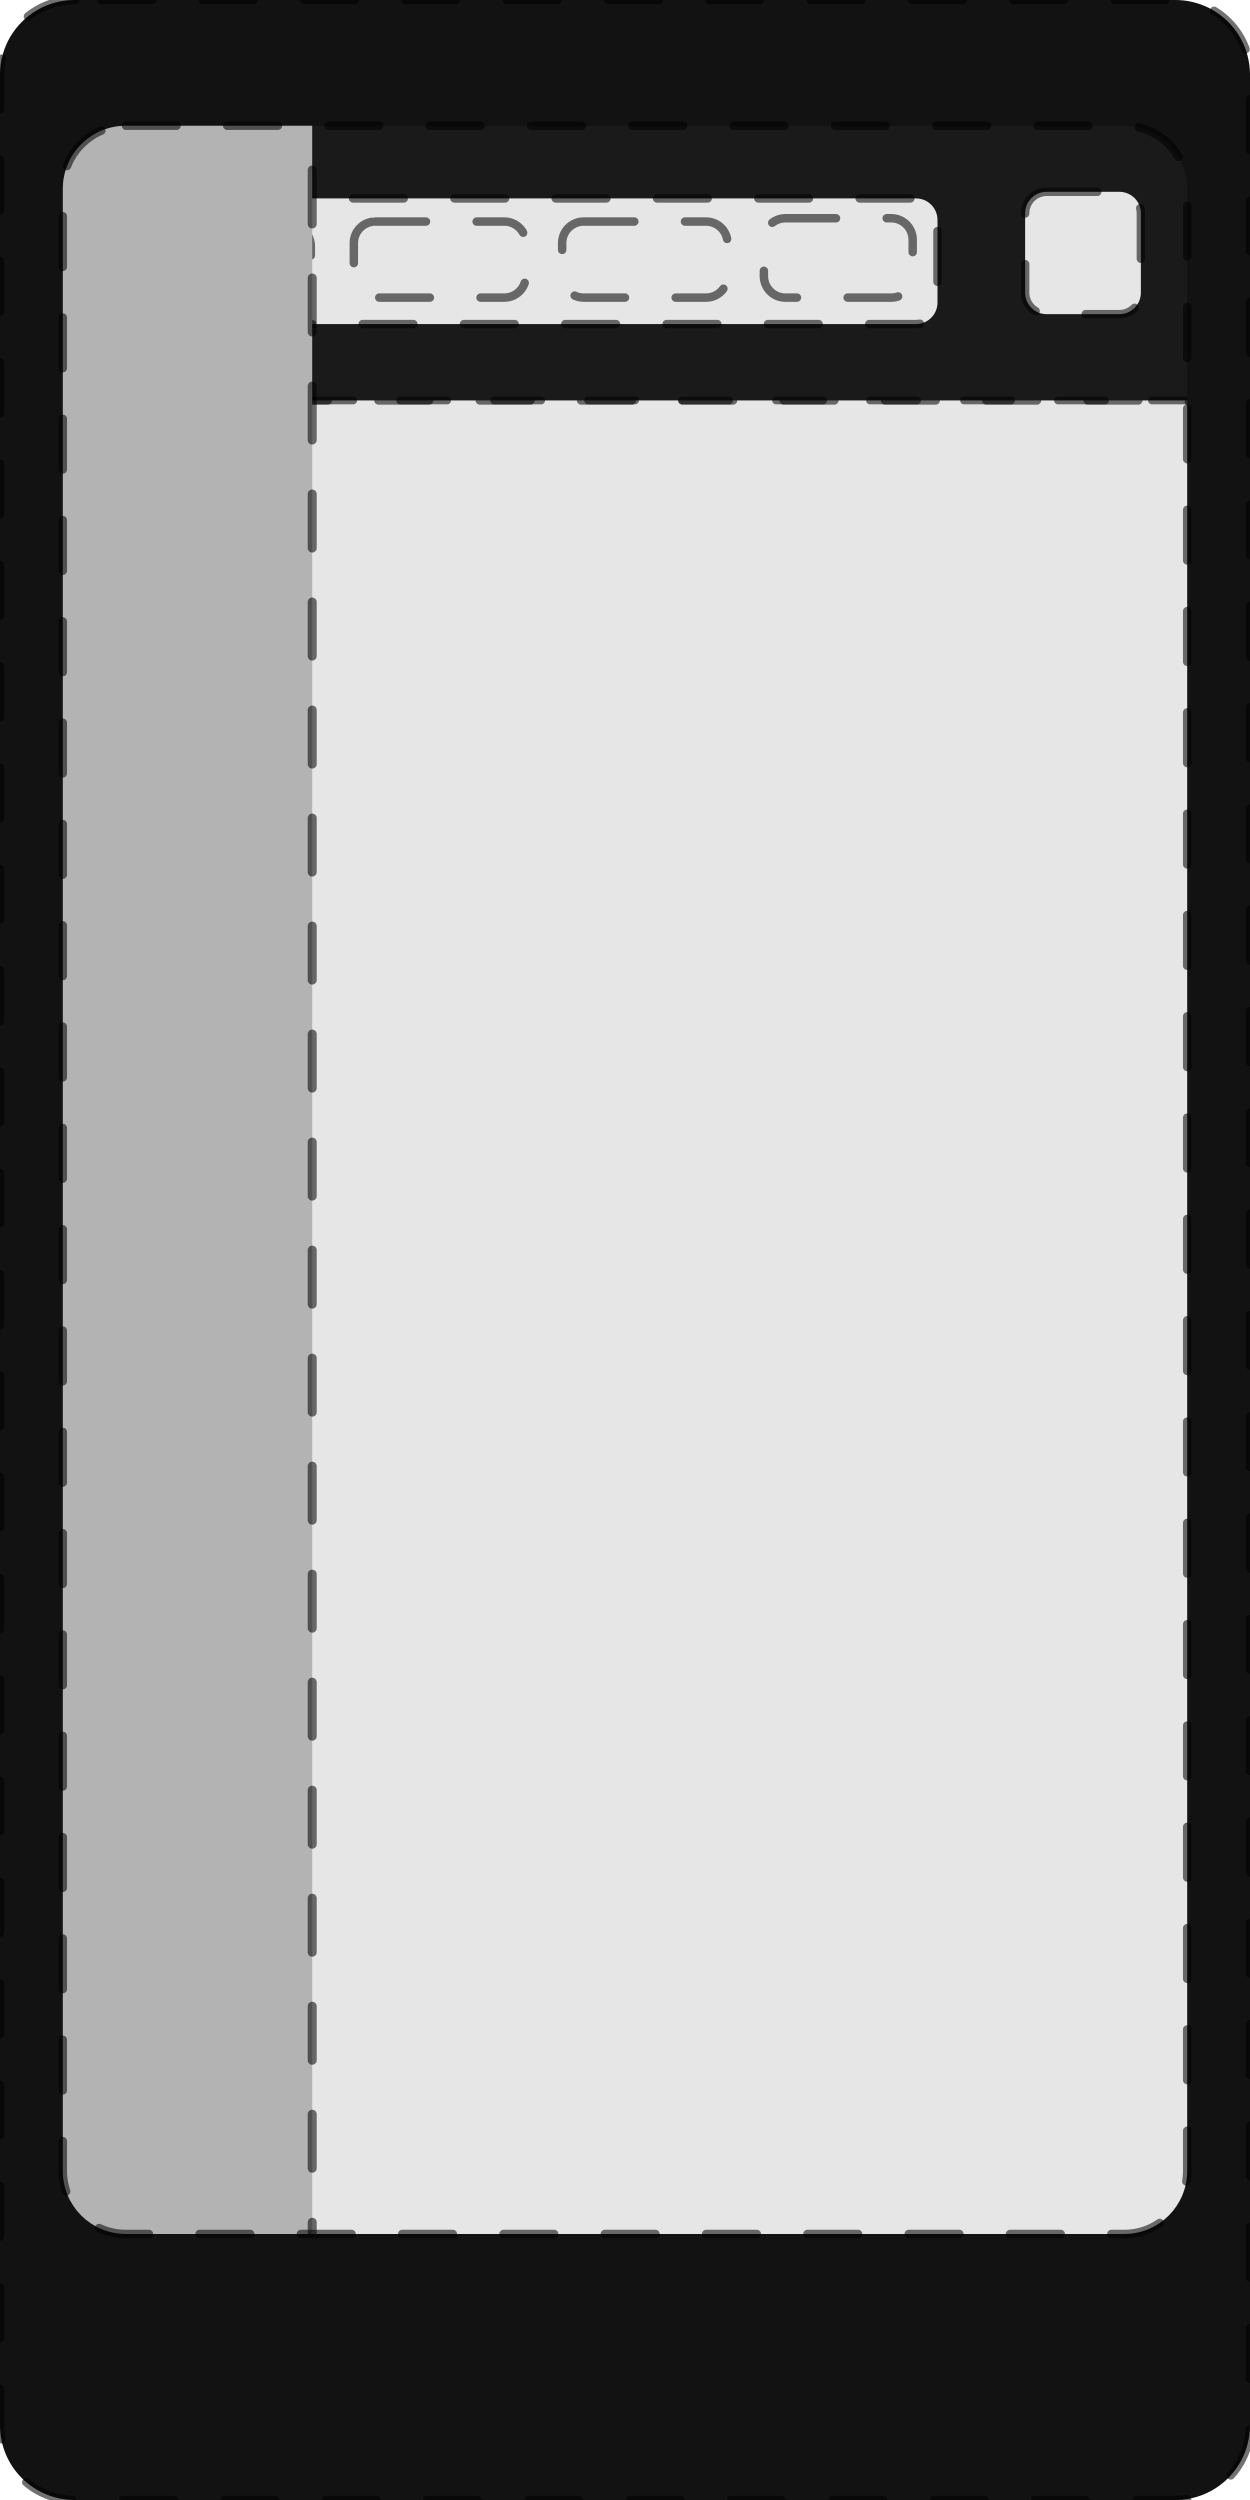
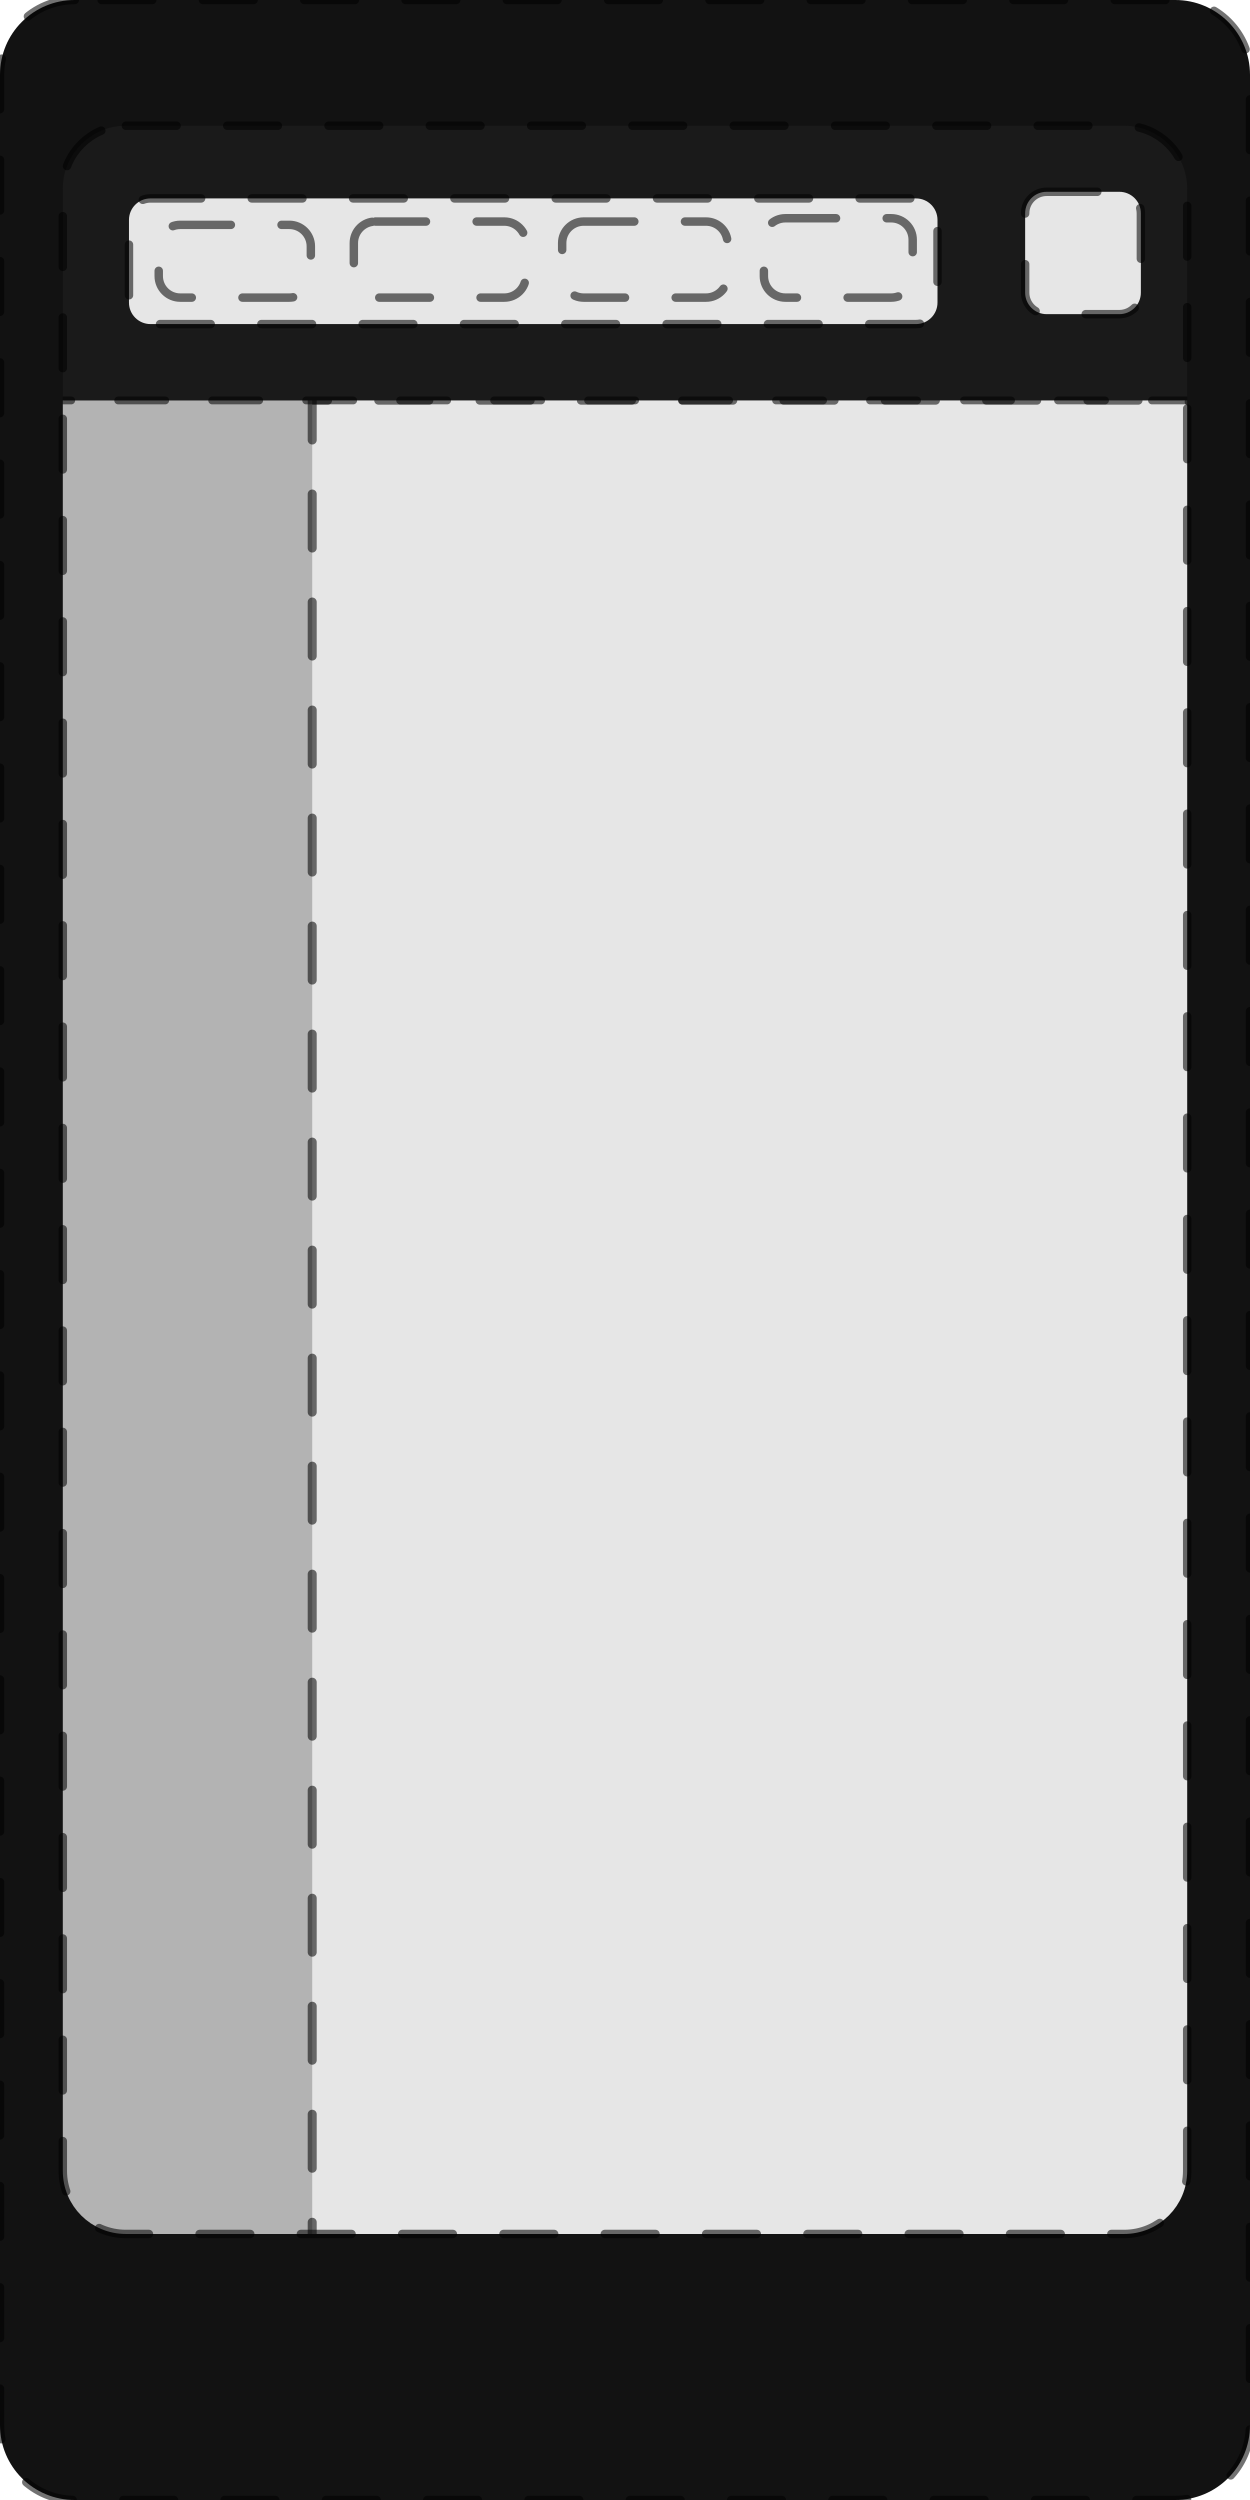
<svg xmlns="http://www.w3.org/2000/svg" width="540" height="1080" viewBox="0 0 142.875 285.75" version="1.1" id="svg8">
  <defs id="defs2" />
  <g id="layer1" transform="translate(0,-11.24998)" />
  <g id="layer4">
    <rect style="opacity:1;vector-effect:none;fill:#e6e6e6;fill-opacity:1;stroke:#000000;stroke-width:0.965;stroke-linecap:round;stroke-linejoin:miter;stroke-miterlimit:4;stroke-dasharray:5.79, 5.79;stroke-dashoffset:0;stroke-opacity:0.552" id="rect4624" width="142.91" height="212.766" x="-0.035" y="45.77" ry="8.553" />
+   </g>
+   <g id="layer5">
+     <rect style="opacity:1;vector-effect:none;fill:#b3b3b3;fill-opacity:1;stroke:#000000;stroke-width:1.029;stroke-linecap:round;stroke-linejoin:miter;stroke-miterlimit:4;stroke-dasharray:6.173, 6.173;stroke-dashoffset:0;stroke-opacity:0.552" id="rect4641" width="32.25" height="249.02" x="3.435" y="10.617" ry="2.815" />
  </g>
  <g id="layer3">
    <rect style="opacity:1;vector-effect:none;fill:#1a1a1a;fill-opacity:1;stroke:#000000;stroke-width:0.895;stroke-linecap:round;stroke-linejoin:miter;stroke-miterlimit:4;stroke-dasharray:5.371, 5.371;stroke-dashoffset:0;stroke-opacity:0.552" id="rect112" width="142.945" height="36.734" x="-0.035" y="9.037" ry="7.356" />
    <rect style="opacity:1;vector-effect:none;fill:#e6e6e6;fill-opacity:1;stroke:#000000;stroke-width:0.965;stroke-linecap:round;stroke-linejoin:miter;stroke-miterlimit:4;stroke-dasharray:5.79, 5.79;stroke-dashoffset:0;stroke-opacity:0.552" id="rect4626" width="13.229" height="13.985" x="117.173" y="21.923" ry="2.457" />
    <rect style="opacity:1;vector-effect:none;fill:#e6e6e6;fill-opacity:1;stroke:#000000;stroke-width:0.965;stroke-linecap:round;stroke-linejoin:miter;stroke-miterlimit:4;stroke-dasharray:5.79, 5.79;stroke-dashoffset:0;stroke-opacity:0.552" id="rect4628" width="92.415" height="14.363" x="14.741" y="22.679" ry="2.457" />
    <rect style="opacity:1;vector-effect:none;fill:#e6e6e6;fill-opacity:1;stroke:#000000;stroke-width:0.965;stroke-linecap:round;stroke-linejoin:miter;stroke-miterlimit:4;stroke-dasharray:5.79, 5.79;stroke-dashoffset:0;stroke-opacity:0.552" id="rect4632" width="17.387" height="8.315" x="18.143" y="25.702" ry="2.457" />
    <rect style="opacity:1;vector-effect:none;fill:#e6e6e6;fill-opacity:1;stroke:#000000;stroke-width:0.965;stroke-linecap:round;stroke-linejoin:miter;stroke-miterlimit:4;stroke-dasharray:5.79, 5.79;stroke-dashoffset:0;stroke-opacity:0.552" id="rect4634" width="19.655" height="8.693" x="40.443" y="25.324" ry="2.457" />
    <rect style="opacity:1;vector-effect:none;fill:#e6e6e6;fill-opacity:1;stroke:#000000;stroke-width:0.965;stroke-linecap:round;stroke-linejoin:miter;stroke-miterlimit:4;stroke-dasharray:5.79, 5.79;stroke-dashoffset:0;stroke-opacity:0.552" id="rect4636" width="18.899" height="8.693" x="64.256" y="25.324" ry="2.457" />
    <rect style="opacity:1;vector-effect:none;fill:#e6e6e6;fill-opacity:1;stroke:#000000;stroke-width:0.965;stroke-linecap:round;stroke-linejoin:miter;stroke-miterlimit:4;stroke-dasharray:5.79, 5.79;stroke-dashoffset:0;stroke-opacity:0.552" id="rect4638" width="17.009" height="9.071" x="87.312" y="24.946" ry="2.457" />
  </g>
-   <g id="layer5">
-     <rect style="opacity:1;vector-effect:none;fill:#b3b3b3;fill-opacity:1;stroke:#000000;stroke-width:1.029;stroke-linecap:round;stroke-linejoin:miter;stroke-miterlimit:4;stroke-dasharray:6.173, 6.173;stroke-dashoffset:0;stroke-opacity:0.552" id="rect4641" width="32.25" height="249.02" x="3.435" y="10.617" ry="2.815" />
-   </g>
  <g id="layer2">
    <path style="display:inline;opacity:1;vector-effect:none;fill:#121212;fill-opacity:1;stroke:#000000;stroke-width:3.647;stroke-linecap:round;stroke-linejoin:miter;stroke-miterlimit:4;stroke-dasharray:21.883, 21.883;stroke-dashoffset:0;stroke-opacity:0.552" d="M 32.324,0 C 14.416,0 0,14.416 0,32.324 V 1047.676 C 0,1065.584 14.416,1080 32.324,1080 H 507.676 C 525.584,1080 540,1065.584 540,1047.676 V 32.324 C 540,14.416 525.584,0 507.676,0 Z M 54.391,54.312 H 485.609 c 15.102,0 27.26,12.158 27.26,27.26 V 937.818 c 0,15.102 -12.158,27.26 -27.26,27.26 H 54.391 c -15.102,0 -27.26,-12.158 -27.26,-27.26 V 81.572 c 0,-15.102 12.158,-27.26 27.26,-27.26 z" transform="scale(0.2645833)" id="rect106" />
  </g>
</svg>
